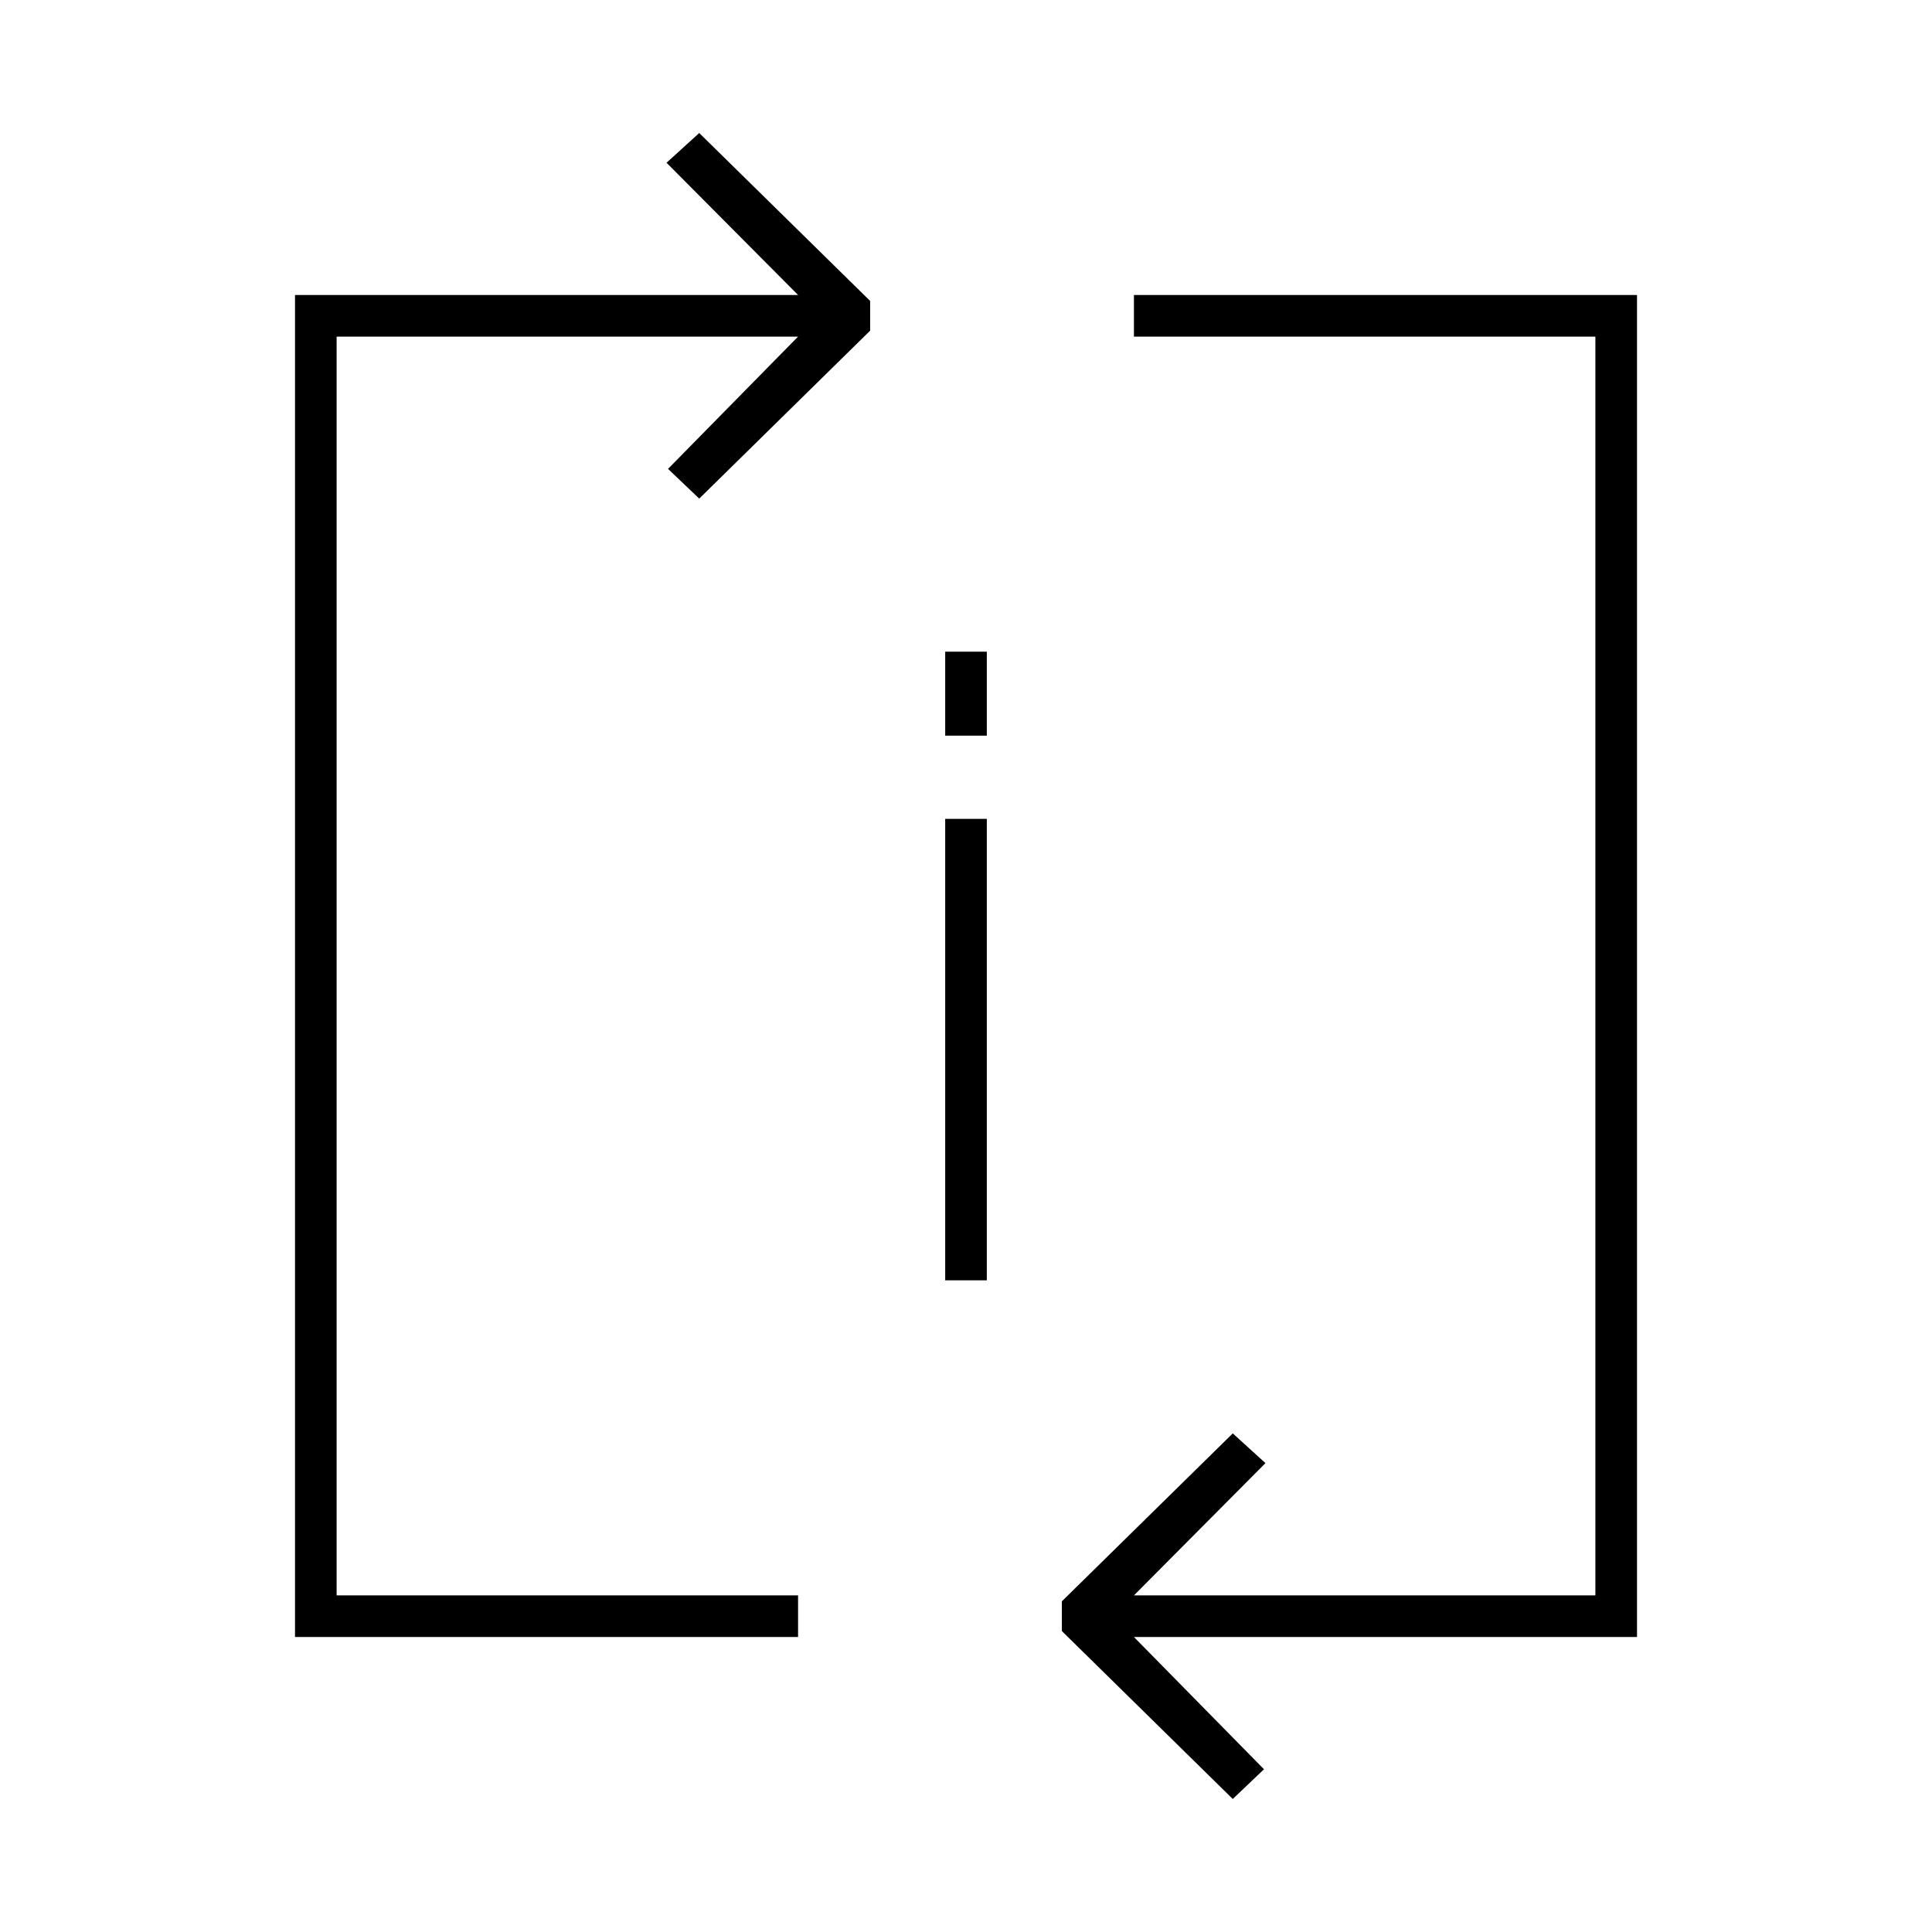
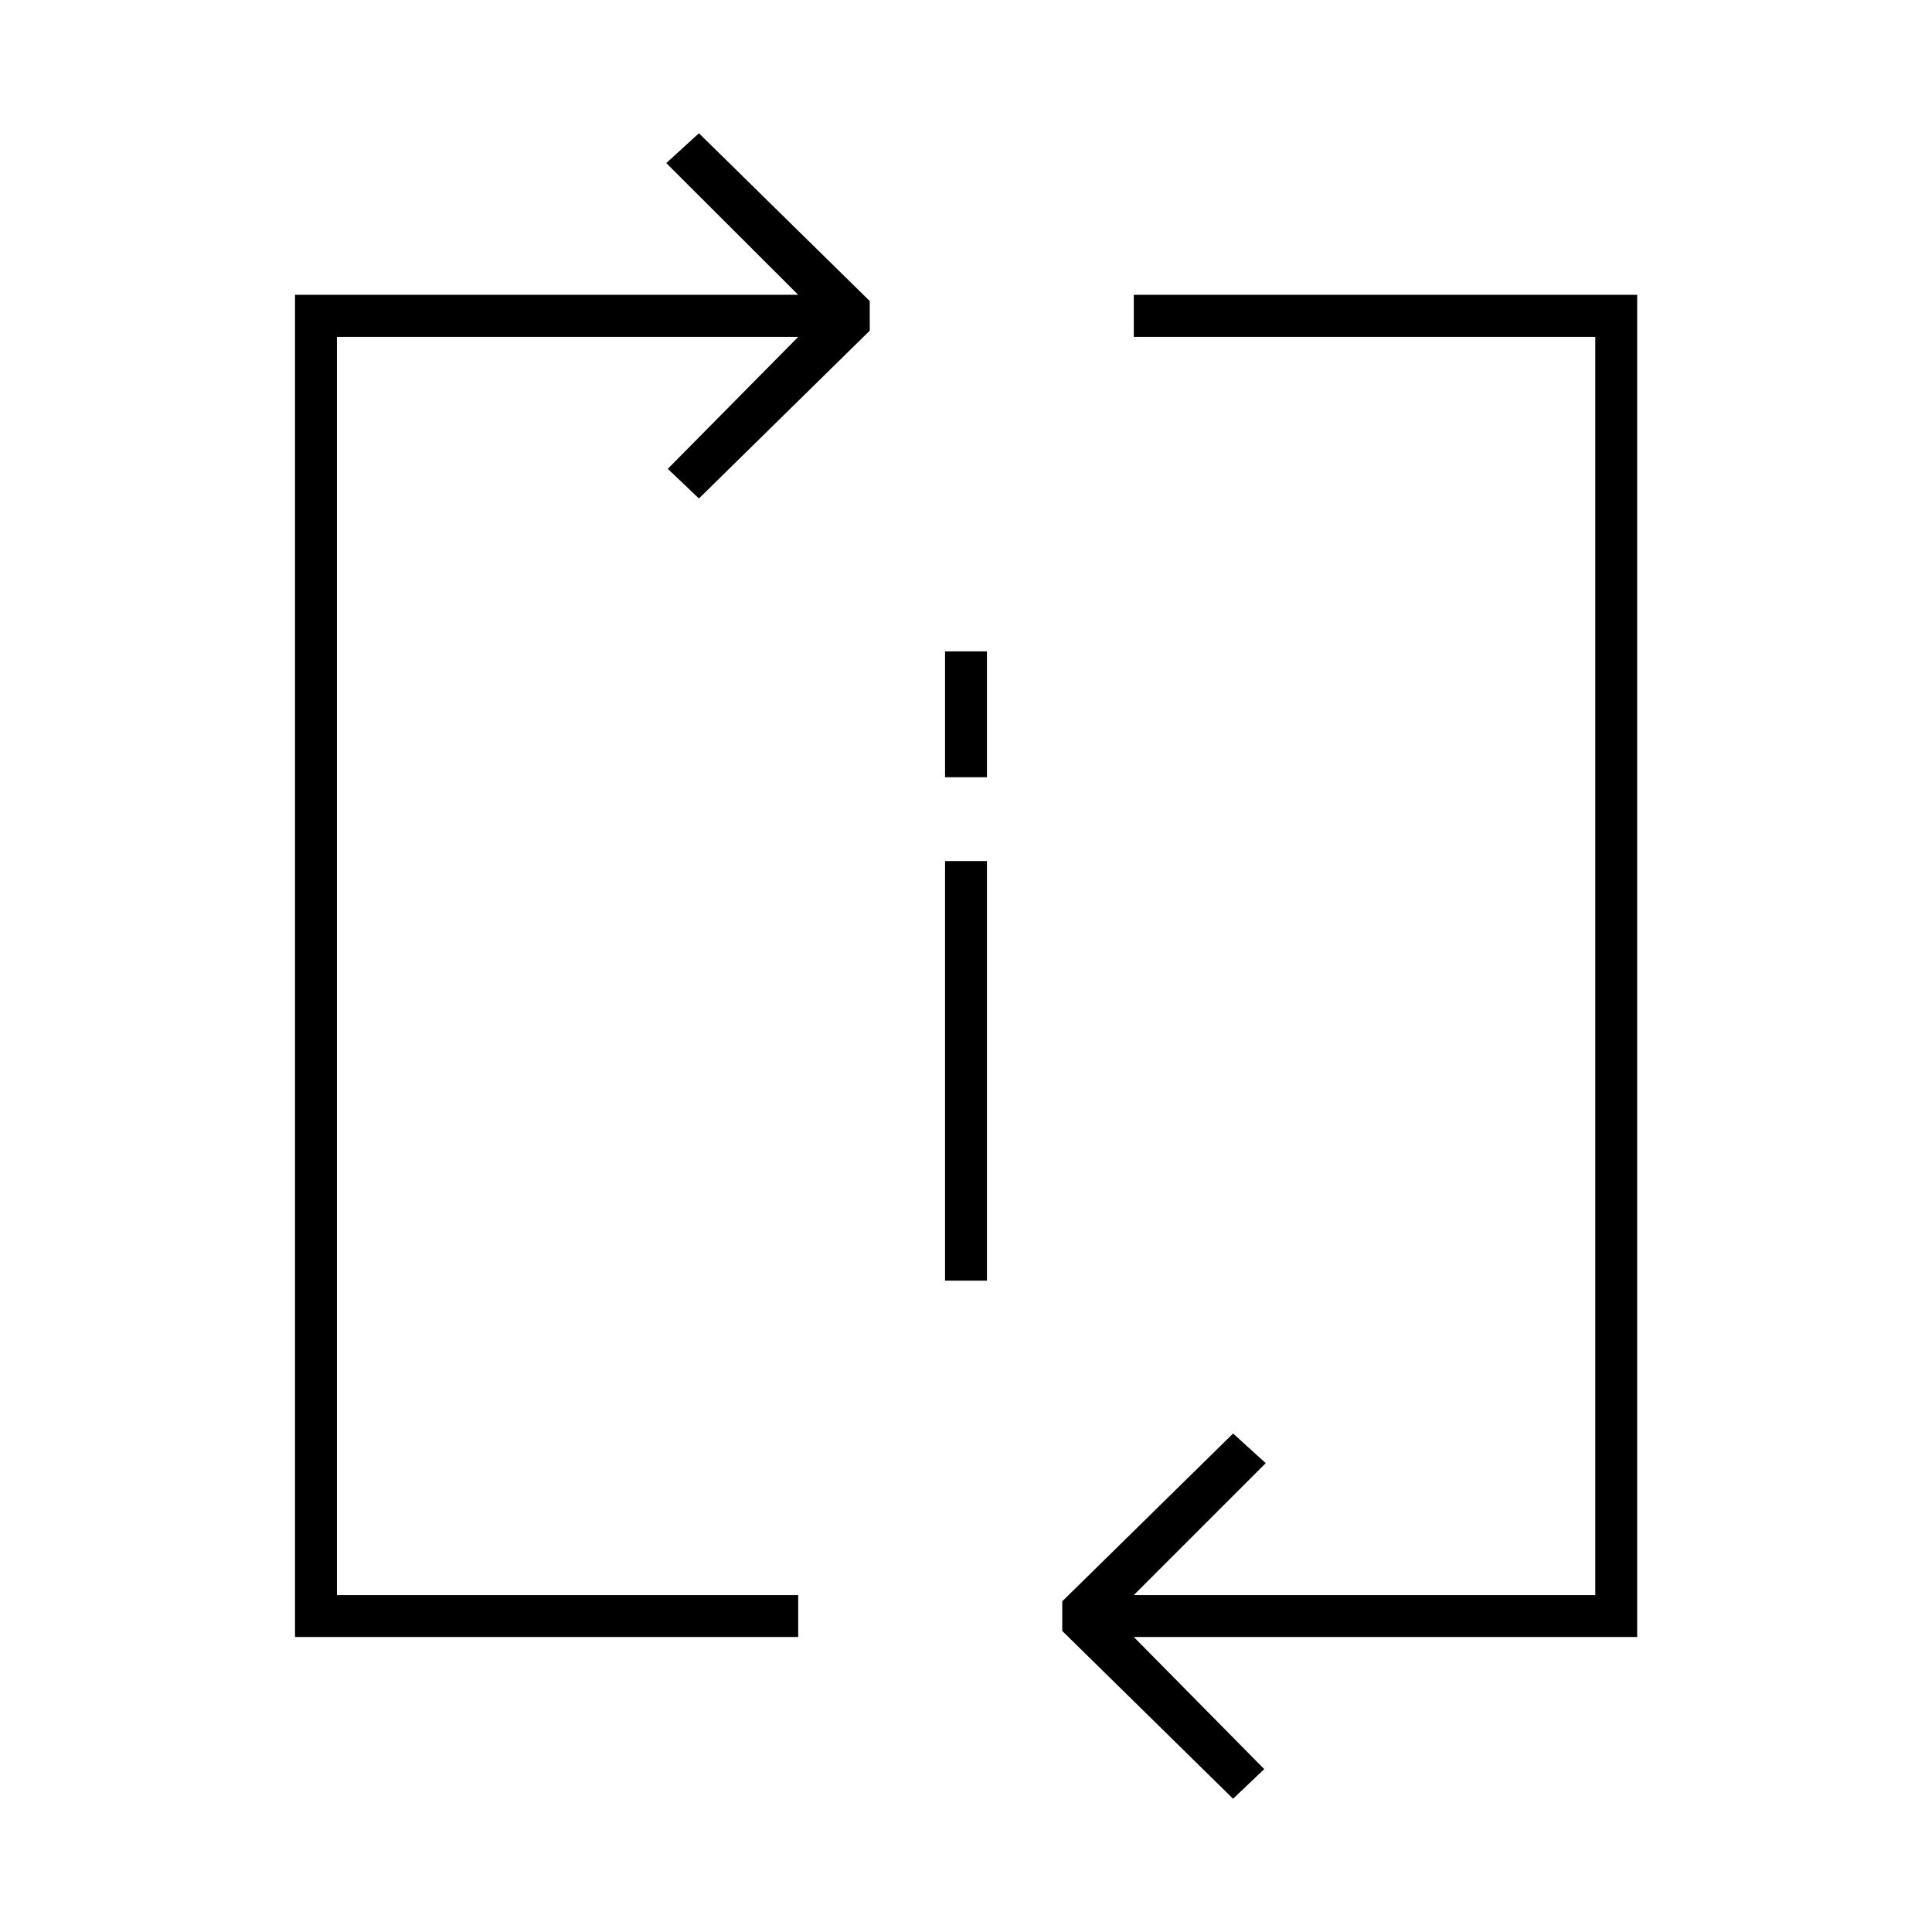
- <svg xmlns="http://www.w3.org/2000/svg" xml:space="preserve" width="100%" height="100%" version="1.1" style="shape-rendering:geometricPrecision; text-rendering:geometricPrecision; image-rendering:optimizeQuality; fill-rule:evenodd; clip-rule:evenodd" viewBox="0 0 2600 2600">
+ <svg xmlns="http://www.w3.org/2000/svg" xml:space="preserve" width="1.024in" height="1.024in" version="1.1" style="shape-rendering:geometricPrecision; text-rendering:geometricPrecision; image-rendering:optimizeQuality; fill-rule:evenodd; clip-rule:evenodd" viewBox="0 0 10236 10236">
  <defs>
    <style type="text/css">
   
    .fil0 {fill:none}
    .fil1 {fill:black}
   
  </style>
  </defs>
  <g id="Layer_x0020_1">
-     <g id="_2724832494624">
-       <rect class="fil0" width="2600" height="2600" />
-       <path class="fil1" d="M397 2203l677 0 0 -56 -621 0 0 -1694 372 0 249 0 -175 178 42 40 230 -226 0 -40 -230 -226 -44 40 177 178 -677 0 0 1806zm875 -1101l56 0 0 621 -56 0 0 -621zm0 -225l56 0 0 113 -56 0 0 -113zm254 1270l177 -178 -44 -40 -230 226 0 40 230 226 42 -40 -175 -178 284 0 393 0 0 -1806 -677 0 0 56 621 0 0 1694 -337 0 -284 0z" />
+     <g id="_2382492351984">
+       <rect class="fil0" width="10236" height="10236" />
+       <path class="fil1" d="M1563 8673l2666 0 0 -222 -2444 0 0 -6666 2444 0 -691 699 165 157 905 -889 0 -157 -905 -889 -173 158 699 698 -2666 0 0 7111zm3444 -4111l222 0 0 2223 -222 0 0 -2223zm0 -1111l222 0 0 667 -222 0 0 -667zm1000 5000l699 -699 -173 -157 -905 889 0 157 905 889 165 -157 -691 -700 2667 0 0 -7111 -2667 0 0 223 2445 0 0 6666 -2445 0z" />
    </g>
  </g>
</svg>
